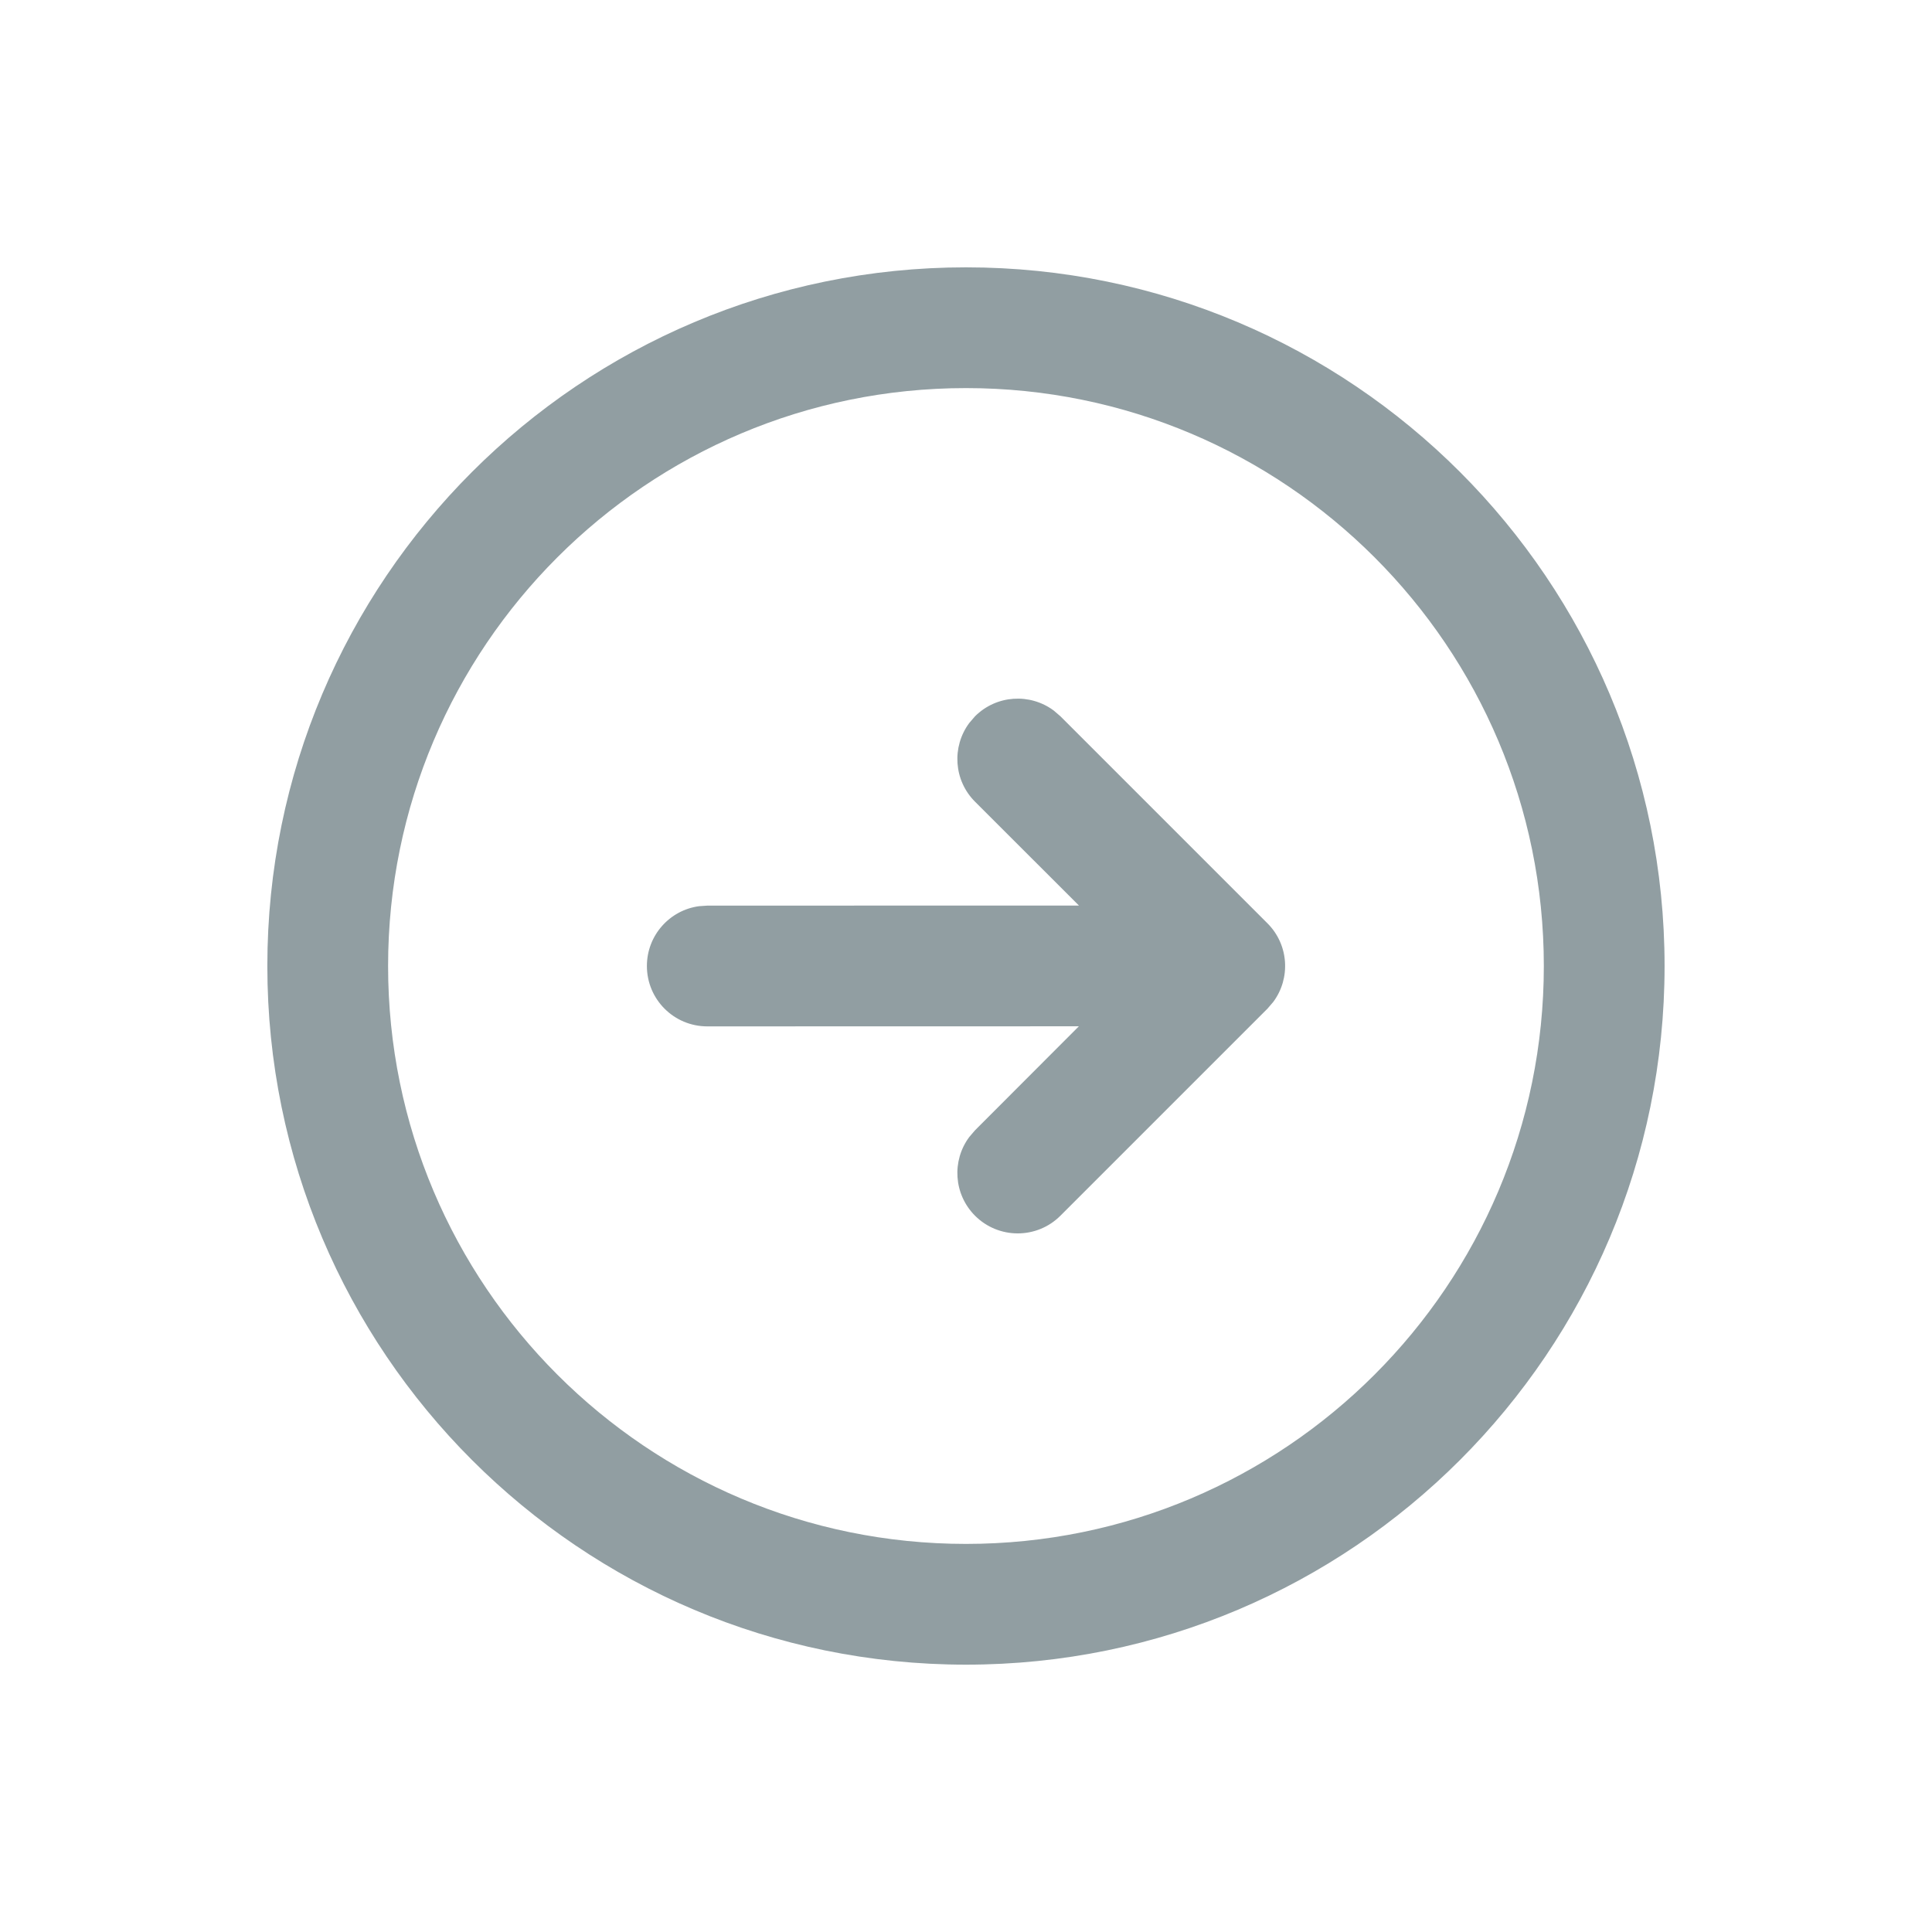
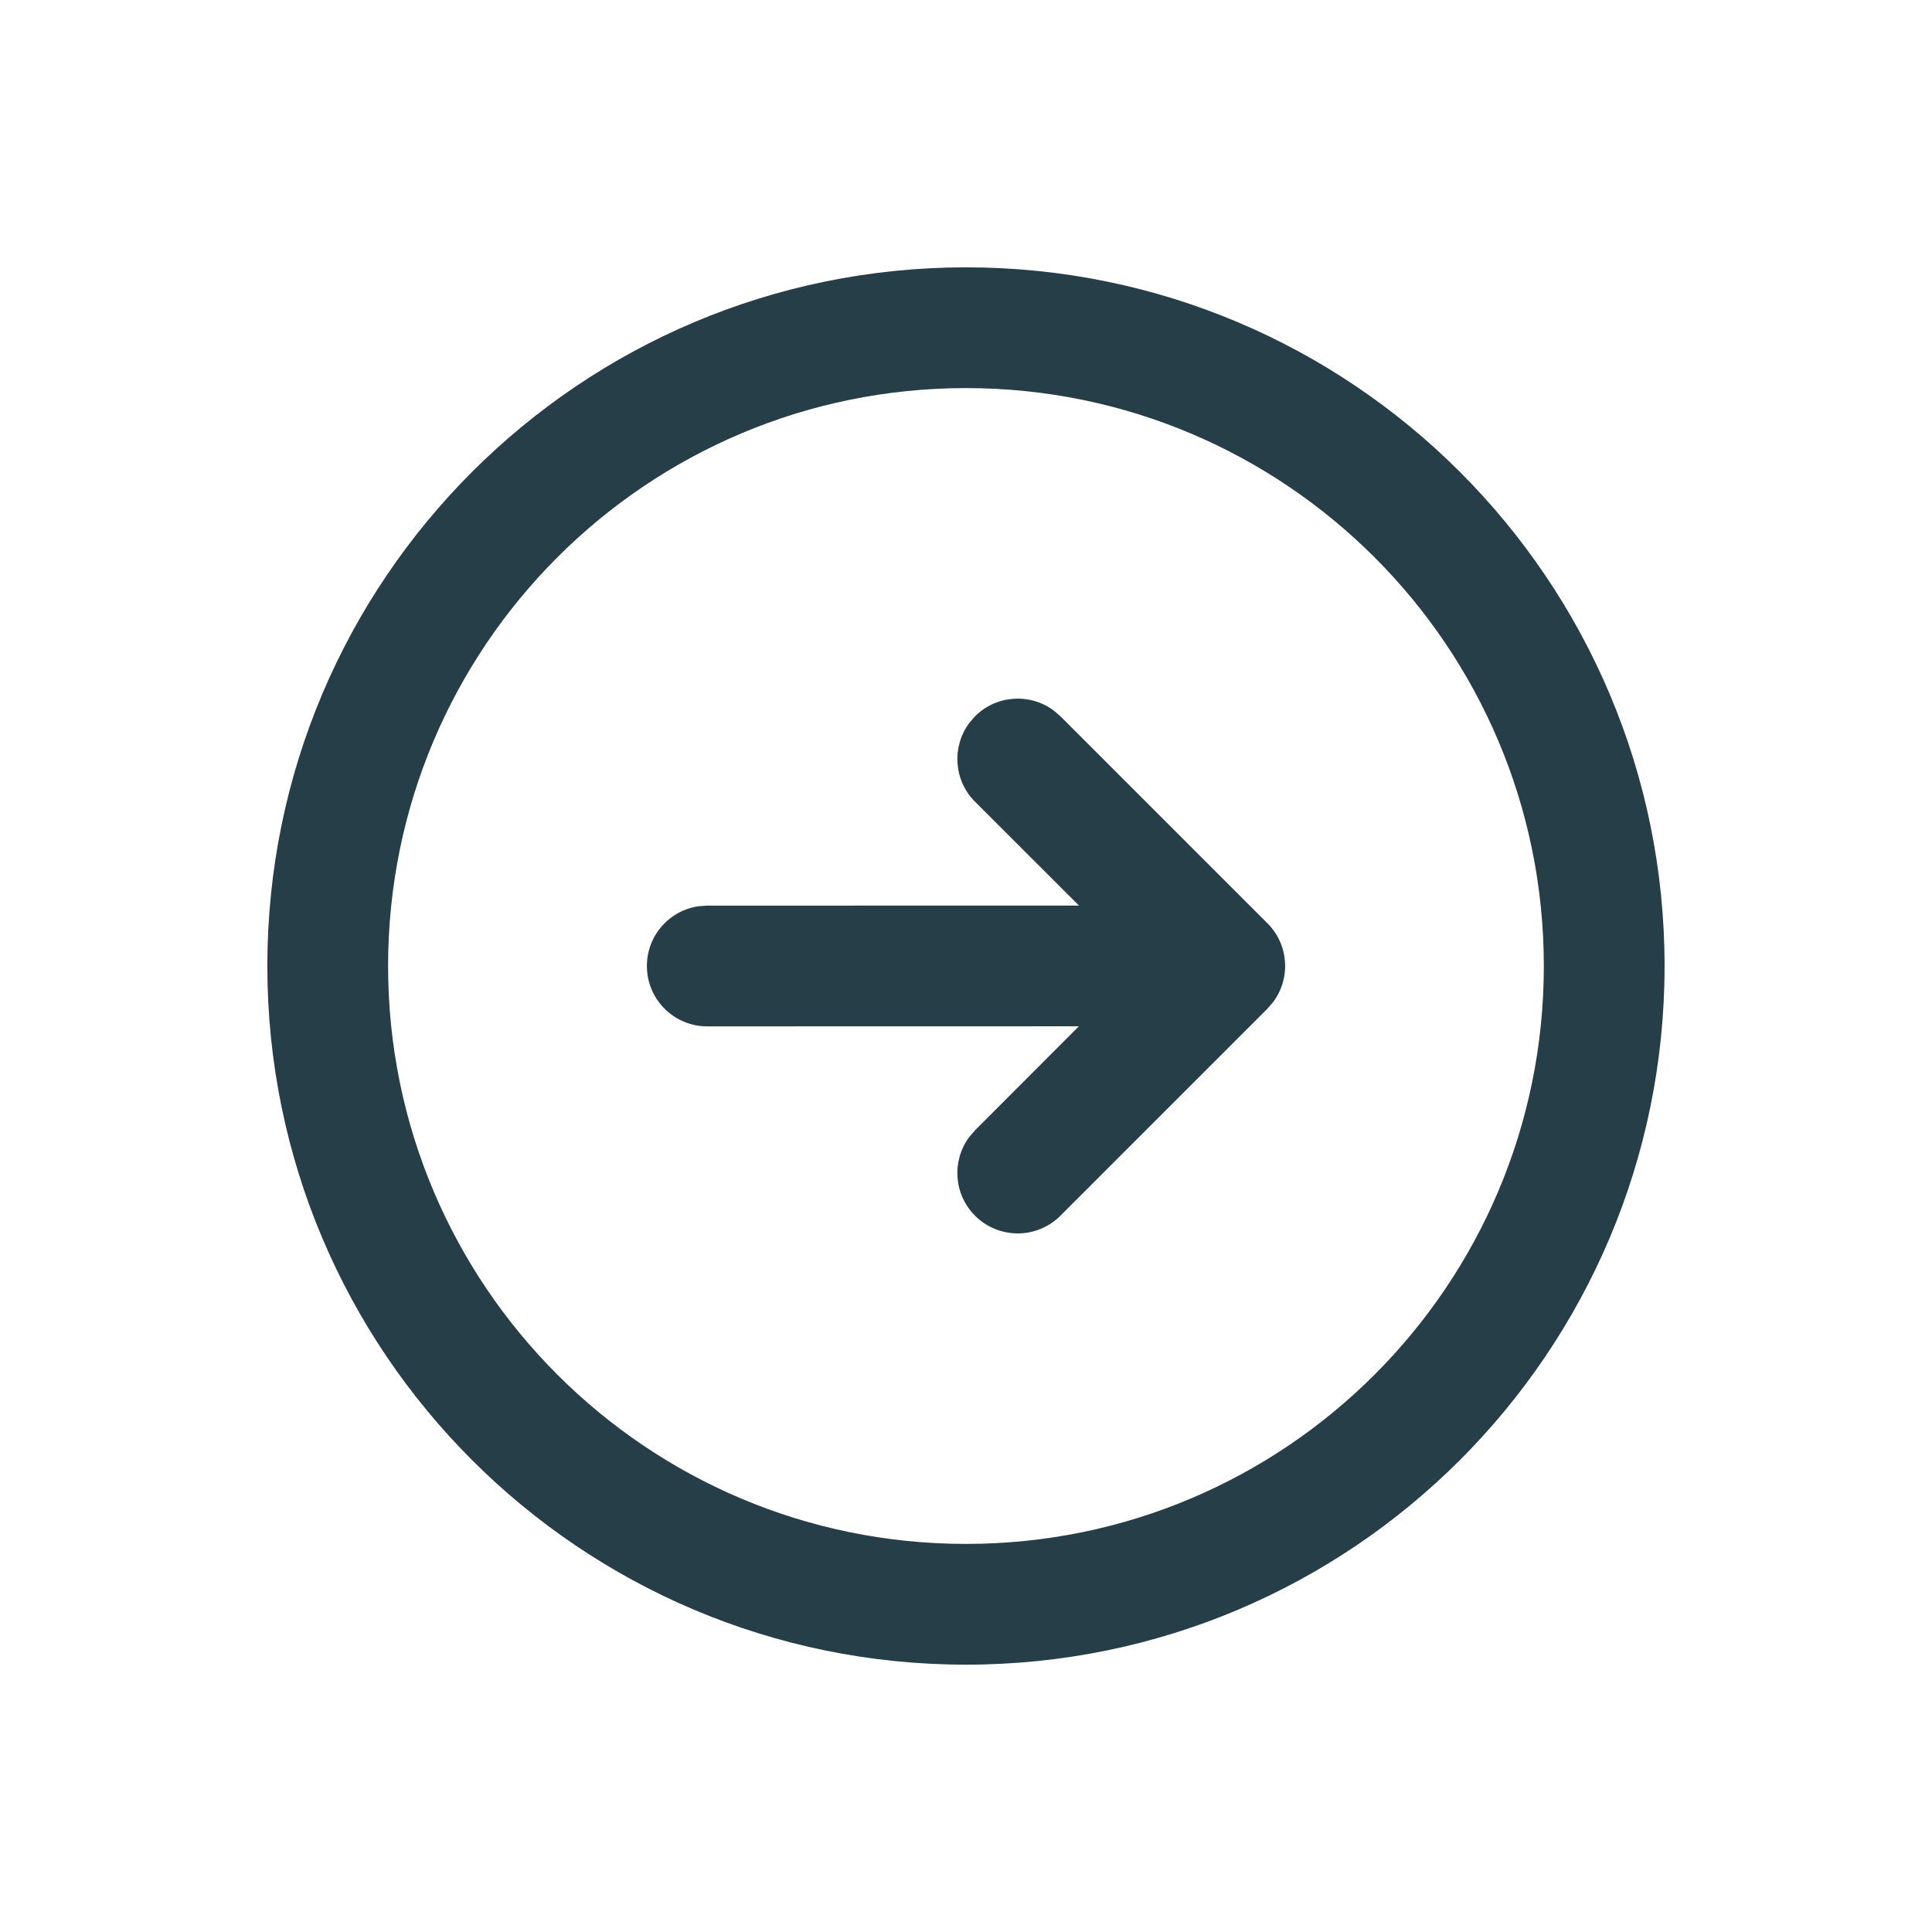
<svg xmlns="http://www.w3.org/2000/svg" width="24" height="24" viewBox="0 0 24 24" fill="none">
-   <path d="M12 3.321C16.793 3.321 20.678 7.207 20.678 12C20.678 16.793 16.793 20.679 12 20.679C7.207 20.679 3.321 16.793 3.321 12C3.321 7.207 7.207 3.321 12 3.321ZM12 4.821C8.035 4.821 4.821 8.035 4.821 12C4.821 15.965 8.035 19.179 12 19.179C15.964 19.179 19.178 15.965 19.178 12C19.178 8.035 15.964 4.821 12 4.821ZM13.089 8.826L13.173 8.898L15.745 11.47C16.011 11.736 16.035 12.153 15.817 12.446L15.745 12.53L13.173 15.102C12.88 15.395 12.405 15.395 12.112 15.102C11.846 14.835 11.822 14.419 12.04 14.125L12.112 14.041L13.402 12.749L8.786 12.75C8.371 12.75 8.036 12.414 8.036 12C8.036 11.62 8.318 11.306 8.684 11.257L8.786 11.25L13.403 11.249L12.112 9.959C11.846 9.693 11.822 9.276 12.04 8.982L12.112 8.898C12.379 8.632 12.795 8.608 13.089 8.826Z" fill="#253E47" fill-opacity="0.5" />
+   <path d="M12 3.321C16.793 3.321 20.678 7.207 20.678 12C20.678 16.793 16.793 20.679 12 20.679C7.207 20.679 3.321 16.793 3.321 12C3.321 7.207 7.207 3.321 12 3.321ZM12 4.821C8.035 4.821 4.821 8.035 4.821 12C4.821 15.965 8.035 19.179 12 19.179C15.964 19.179 19.178 15.965 19.178 12C19.178 8.035 15.964 4.821 12 4.821ZM13.089 8.826L13.173 8.898L15.745 11.47C16.011 11.736 16.035 12.153 15.817 12.446L15.745 12.53L13.173 15.102C12.88 15.395 12.405 15.395 12.112 15.102C11.846 14.835 11.822 14.419 12.04 14.125L12.112 14.041L13.402 12.749L8.786 12.75C8.371 12.75 8.036 12.414 8.036 12C8.036 11.62 8.318 11.306 8.684 11.257L8.786 11.25L13.403 11.249L12.112 9.959C11.846 9.693 11.822 9.276 12.04 8.982L12.112 8.898C12.379 8.632 12.795 8.608 13.089 8.826Z" fill="#253E47" fill-opacity="1" />
</svg>
